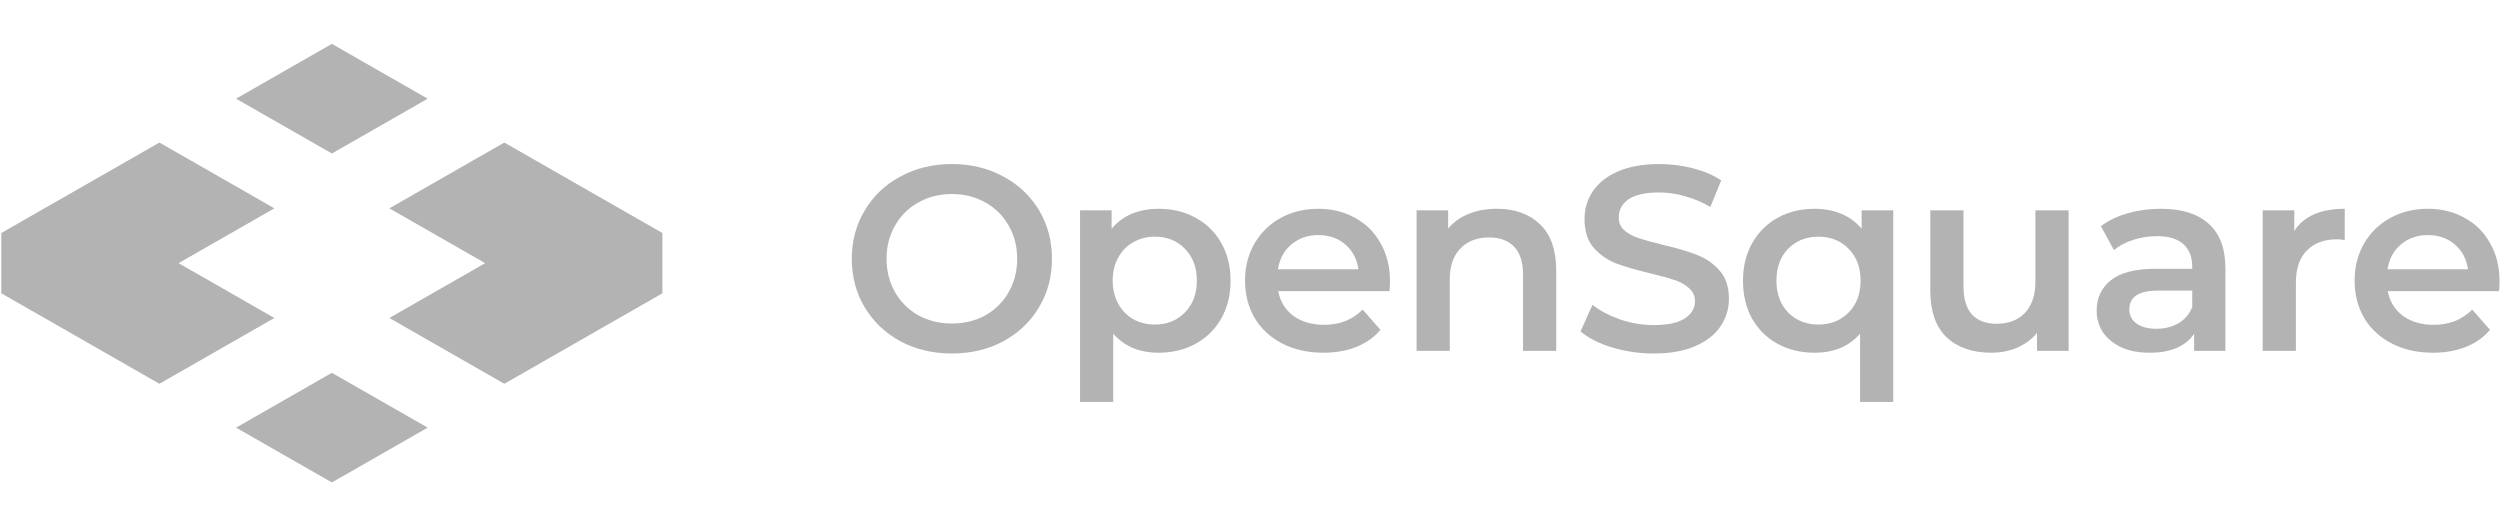
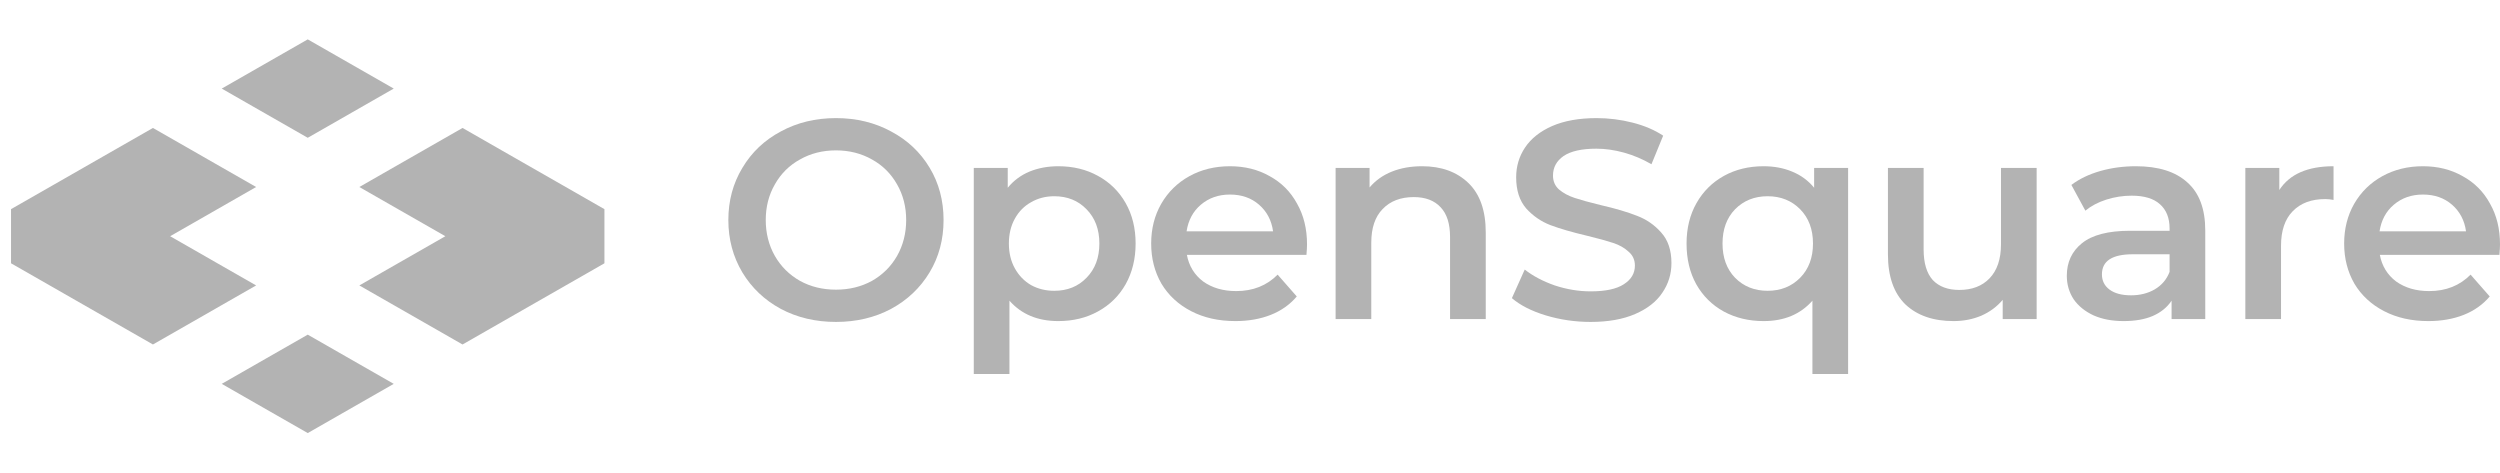
- <svg xmlns="http://www.w3.org/2000/svg" width="114" height="24" viewBox="0 0 114 24" fill="none">
-   <path d="M22.123 12L17.754 9.5L22.997 6.5L30.205 10.625V13.375L22.997 17.5L17.754 14.5L22.123 12Z" fill="black" fill-opacity="0.3" />
-   <path d="M12.511 14.5L8.143 12L12.511 9.5L7.269 6.5L0.06 10.625V13.375L7.269 17.5L12.511 14.5Z" fill="black" fill-opacity="0.3" />
-   <path d="M15.133 17L19.502 19.5L15.133 22L10.764 19.5L15.133 17Z" fill="black" fill-opacity="0.3" />
-   <path d="M19.502 4.5L15.133 2L10.764 4.5L15.133 7L19.502 4.5Z" fill="black" fill-opacity="0.3" />
-   <path d="M43.405 16.12C42.541 16.12 41.762 15.936 41.068 15.568C40.374 15.192 39.829 14.676 39.434 14.02C39.038 13.356 38.841 12.616 38.841 11.8C38.841 10.984 39.038 10.248 39.434 9.592C39.829 8.928 40.374 8.412 41.068 8.044C41.762 7.668 42.541 7.48 43.405 7.48C44.268 7.48 45.047 7.668 45.741 8.044C46.435 8.412 46.98 8.924 47.376 9.58C47.771 10.236 47.969 10.976 47.969 11.8C47.969 12.624 47.771 13.364 47.376 14.02C46.98 14.676 46.435 15.192 45.741 15.568C45.047 15.936 44.268 16.12 43.405 16.12ZM43.405 14.752C43.97 14.752 44.478 14.628 44.93 14.38C45.382 14.124 45.737 13.772 45.995 13.324C46.254 12.868 46.383 12.36 46.383 11.8C46.383 11.24 46.254 10.736 45.995 10.288C45.737 9.832 45.382 9.48 44.93 9.232C44.478 8.976 43.97 8.848 43.405 8.848C42.84 8.848 42.331 8.976 41.879 9.232C41.427 9.48 41.072 9.832 40.814 10.288C40.556 10.736 40.427 11.24 40.427 11.8C40.427 12.36 40.556 12.868 40.814 13.324C41.072 13.772 41.427 14.124 41.879 14.38C42.331 14.628 42.84 14.752 43.405 14.752Z" fill="black" fill-opacity="0.3" />
-   <path d="M52.833 9.52C53.462 9.52 54.023 9.656 54.516 9.928C55.016 10.2 55.408 10.584 55.69 11.08C55.972 11.576 56.114 12.148 56.114 12.796C56.114 13.444 55.972 14.02 55.69 14.524C55.408 15.02 55.016 15.404 54.516 15.676C54.023 15.948 53.462 16.084 52.833 16.084C51.961 16.084 51.271 15.796 50.763 15.22V18.328H49.25V9.592H50.69V10.432C50.94 10.128 51.247 9.9 51.61 9.748C51.981 9.596 52.389 9.52 52.833 9.52ZM52.663 14.8C53.22 14.8 53.676 14.616 54.032 14.248C54.395 13.88 54.576 13.396 54.576 12.796C54.576 12.196 54.395 11.712 54.032 11.344C53.676 10.976 53.22 10.792 52.663 10.792C52.3 10.792 51.974 10.876 51.683 11.044C51.392 11.204 51.162 11.436 50.993 11.74C50.823 12.044 50.739 12.396 50.739 12.796C50.739 13.196 50.823 13.548 50.993 13.852C51.162 14.156 51.392 14.392 51.683 14.56C51.974 14.72 52.3 14.8 52.663 14.8Z" fill="black" fill-opacity="0.3" />
-   <path d="M63.384 12.832C63.384 12.936 63.376 13.084 63.36 13.276H58.287C58.376 13.748 58.606 14.124 58.977 14.404C59.357 14.676 59.825 14.812 60.382 14.812C61.092 14.812 61.677 14.58 62.137 14.116L62.948 15.04C62.658 15.384 62.291 15.644 61.847 15.82C61.403 15.996 60.902 16.084 60.346 16.084C59.635 16.084 59.01 15.944 58.469 15.664C57.928 15.384 57.509 14.996 57.21 14.5C56.919 13.996 56.774 13.428 56.774 12.796C56.774 12.172 56.915 11.612 57.198 11.116C57.488 10.612 57.888 10.22 58.396 9.94C58.905 9.66 59.478 9.52 60.115 9.52C60.745 9.52 61.306 9.66 61.798 9.94C62.299 10.212 62.686 10.6 62.96 11.104C63.243 11.6 63.384 12.176 63.384 12.832ZM60.115 10.72C59.631 10.72 59.22 10.864 58.881 11.152C58.55 11.432 58.348 11.808 58.275 12.28H61.944C61.879 11.816 61.681 11.44 61.35 11.152C61.019 10.864 60.608 10.72 60.115 10.72Z" fill="black" fill-opacity="0.3" />
-   <path d="M68.264 9.52C69.079 9.52 69.733 9.756 70.225 10.228C70.717 10.7 70.963 11.4 70.963 12.328V16H69.45V12.52C69.45 11.96 69.317 11.54 69.051 11.26C68.784 10.972 68.405 10.828 67.913 10.828C67.356 10.828 66.916 10.996 66.593 11.332C66.27 11.66 66.109 12.136 66.109 12.76V16H64.596V9.592H66.036V10.42C66.286 10.124 66.601 9.9 66.981 9.748C67.36 9.596 67.788 9.52 68.264 9.52Z" fill="black" fill-opacity="0.3" />
-   <path d="M75.413 16.12C74.76 16.12 74.126 16.028 73.513 15.844C72.907 15.66 72.427 15.416 72.072 15.112L72.617 13.9C72.964 14.172 73.388 14.396 73.888 14.572C74.396 14.74 74.905 14.824 75.413 14.824C76.043 14.824 76.511 14.724 76.818 14.524C77.132 14.324 77.29 14.06 77.29 13.732C77.29 13.492 77.201 13.296 77.023 13.144C76.854 12.984 76.636 12.86 76.37 12.772C76.103 12.684 75.74 12.584 75.28 12.472C74.635 12.32 74.11 12.168 73.706 12.016C73.311 11.864 72.968 11.628 72.677 11.308C72.395 10.98 72.254 10.54 72.254 9.988C72.254 9.524 72.379 9.104 72.629 8.728C72.887 8.344 73.27 8.04 73.779 7.816C74.296 7.592 74.925 7.48 75.668 7.48C76.184 7.48 76.692 7.544 77.193 7.672C77.693 7.8 78.125 7.984 78.488 8.224L77.992 9.436C77.621 9.22 77.233 9.056 76.83 8.944C76.426 8.832 76.035 8.776 75.655 8.776C75.034 8.776 74.57 8.88 74.263 9.088C73.965 9.296 73.815 9.572 73.815 9.916C73.815 10.156 73.9 10.352 74.07 10.504C74.247 10.656 74.469 10.776 74.735 10.864C75.002 10.952 75.365 11.052 75.825 11.164C76.454 11.308 76.971 11.46 77.374 11.62C77.778 11.772 78.121 12.008 78.404 12.328C78.694 12.648 78.839 13.08 78.839 13.624C78.839 14.088 78.71 14.508 78.452 14.884C78.202 15.26 77.818 15.56 77.302 15.784C76.785 16.008 76.156 16.12 75.413 16.12Z" fill="black" fill-opacity="0.3" />
-   <path d="M86.332 9.592V18.328H84.819V15.22C84.31 15.796 83.62 16.084 82.749 16.084C82.119 16.084 81.554 15.948 81.054 15.676C80.561 15.404 80.174 15.02 79.891 14.524C79.617 14.028 79.48 13.452 79.48 12.796C79.48 12.148 79.621 11.576 79.904 11.08C80.186 10.584 80.573 10.2 81.066 9.928C81.558 9.656 82.119 9.52 82.749 9.52C83.192 9.52 83.596 9.596 83.959 9.748C84.33 9.9 84.641 10.128 84.891 10.432V9.592H86.332ZM82.918 14.8C83.475 14.8 83.935 14.616 84.298 14.248C84.661 13.88 84.843 13.396 84.843 12.796C84.843 12.196 84.661 11.712 84.298 11.344C83.935 10.976 83.475 10.792 82.918 10.792C82.361 10.792 81.901 10.976 81.538 11.344C81.183 11.712 81.005 12.196 81.005 12.796C81.005 13.396 81.183 13.88 81.538 14.248C81.901 14.616 82.361 14.8 82.918 14.8Z" fill="black" fill-opacity="0.3" />
-   <path d="M94.329 9.592V16H92.888V15.184C92.646 15.472 92.343 15.696 91.98 15.856C91.617 16.008 91.225 16.084 90.806 16.084C89.942 16.084 89.26 15.848 88.76 15.376C88.267 14.896 88.021 14.188 88.021 13.252V9.592H89.535V13.048C89.535 13.624 89.664 14.056 89.922 14.344C90.188 14.624 90.564 14.764 91.048 14.764C91.589 14.764 92.016 14.6 92.331 14.272C92.654 13.936 92.815 13.456 92.815 12.832V9.592H94.329Z" fill="black" fill-opacity="0.3" />
-   <path d="M98.538 9.52C99.49 9.52 100.216 9.748 100.717 10.204C101.225 10.652 101.479 11.332 101.479 12.244V16H100.051V15.22C99.865 15.5 99.599 15.716 99.252 15.868C98.913 16.012 98.501 16.084 98.017 16.084C97.533 16.084 97.109 16.004 96.746 15.844C96.383 15.676 96.1 15.448 95.898 15.16C95.705 14.864 95.608 14.532 95.608 14.164C95.608 13.588 95.822 13.128 96.249 12.784C96.685 12.432 97.367 12.256 98.295 12.256H99.966V12.16C99.966 11.712 99.829 11.368 99.555 11.128C99.288 10.888 98.889 10.768 98.356 10.768C97.993 10.768 97.634 10.824 97.278 10.936C96.931 11.048 96.637 11.204 96.395 11.404L95.802 10.312C96.141 10.056 96.548 9.86 97.024 9.724C97.501 9.588 98.005 9.52 98.538 9.52ZM98.332 14.992C98.711 14.992 99.046 14.908 99.337 14.74C99.635 14.564 99.845 14.316 99.966 13.996V13.252H98.404C97.533 13.252 97.097 13.536 97.097 14.104C97.097 14.376 97.206 14.592 97.424 14.752C97.642 14.912 97.944 14.992 98.332 14.992Z" fill="black" fill-opacity="0.3" />
-   <path d="M104.62 10.528C105.056 9.856 105.823 9.52 106.92 9.52V10.948C106.791 10.924 106.674 10.912 106.569 10.912C105.98 10.912 105.52 11.084 105.189 11.428C104.858 11.764 104.693 12.252 104.693 12.892V16H103.179V9.592H104.62V10.528Z" fill="black" fill-opacity="0.3" />
-   <path d="M113.98 12.832C113.98 12.936 113.972 13.084 113.956 13.276H108.883C108.972 13.748 109.202 14.124 109.573 14.404C109.953 14.676 110.421 14.812 110.978 14.812C111.688 14.812 112.273 14.58 112.733 14.116L113.544 15.04C113.254 15.384 112.886 15.644 112.442 15.82C111.999 15.996 111.498 16.084 110.941 16.084C110.231 16.084 109.606 15.944 109.065 15.664C108.524 15.384 108.104 14.996 107.806 14.5C107.515 13.996 107.37 13.428 107.37 12.796C107.37 12.172 107.511 11.612 107.794 11.116C108.084 10.612 108.484 10.22 108.992 9.94C109.501 9.66 110.074 9.52 110.711 9.52C111.341 9.52 111.902 9.66 112.394 9.94C112.894 10.212 113.282 10.6 113.556 11.104C113.839 11.6 113.98 12.176 113.98 12.832ZM110.711 10.72C110.227 10.72 109.815 10.864 109.476 11.152C109.146 11.432 108.944 11.808 108.871 12.28H112.539C112.475 11.816 112.277 11.44 111.946 11.152C111.615 10.864 111.204 10.72 110.711 10.72Z" fill="black" fill-opacity="0.3" />
+ <svg xmlns="http://www.w3.org/2000/svg" width="127" height="24" viewBox="0 0 127 24" fill="none">
+   <path d="M22.623 12L18.254 9.5L23.497 6.5L30.705 10.625V13.375L23.497 17.5L18.254 14.5L22.623 12Z" fill="black" fill-opacity="0.3" />
+   <path d="M13.011 14.5L8.643 12L13.011 9.5L7.769 6.5L0.56 10.625V13.375L7.769 17.5L13.011 14.5Z" fill="black" fill-opacity="0.3" />
+   <path d="M15.633 17L20.002 19.5L15.633 22L11.264 19.5L15.633 17Z" fill="black" fill-opacity="0.3" />
+   <path d="M20.002 4.5L15.633 2L11.264 4.5L15.633 7L20.002 4.5Z" fill="black" fill-opacity="0.3" />
+   <path d="M42.467 16.354C41.432 16.354 40.499 16.134 39.668 15.693C38.837 15.242 38.184 14.623 37.711 13.837C37.237 13.042 37 12.155 37 11.177C37 10.199 37.237 9.317 37.711 8.531C38.184 7.735 38.837 7.117 39.668 6.676C40.499 6.225 41.432 6 42.467 6C43.501 6 44.434 6.225 45.265 6.676C46.097 7.117 46.749 7.73 47.223 8.517C47.697 9.303 47.933 10.19 47.933 11.177C47.933 12.165 47.697 13.051 47.223 13.837C46.749 14.623 46.097 15.242 45.265 15.693C44.434 16.134 43.501 16.354 42.467 16.354ZM42.467 14.715C43.143 14.715 43.752 14.566 44.294 14.269C44.835 13.962 45.261 13.54 45.57 13.003C45.879 12.457 46.034 11.848 46.034 11.177C46.034 10.506 45.879 9.902 45.57 9.365C45.261 8.819 44.835 8.397 44.294 8.1C43.752 7.793 43.143 7.639 42.467 7.639C41.79 7.639 41.181 7.793 40.64 8.1C40.098 8.397 39.673 8.819 39.364 9.365C39.054 9.902 38.9 10.506 38.9 11.177C38.9 11.848 39.054 12.457 39.364 13.003C39.673 13.54 40.098 13.962 40.64 14.269C41.181 14.566 41.79 14.715 42.467 14.715Z" fill="black" fill-opacity="0.3" />
+   <path d="M53.76 8.445C54.514 8.445 55.185 8.608 55.775 8.934C56.375 9.26 56.843 9.72 57.182 10.314C57.52 10.909 57.689 11.594 57.689 12.371C57.689 13.147 57.52 13.837 57.182 14.441C56.843 15.036 56.375 15.496 55.775 15.822C55.185 16.148 54.514 16.311 53.76 16.311C52.716 16.311 51.889 15.966 51.28 15.275V19H49.468V8.531H51.193V9.538C51.493 9.173 51.86 8.9 52.295 8.718C52.74 8.536 53.228 8.445 53.76 8.445ZM53.557 14.772C54.224 14.772 54.77 14.552 55.195 14.111C55.63 13.67 55.848 13.09 55.848 12.371C55.848 11.652 55.63 11.072 55.195 10.63C54.77 10.19 54.224 9.969 53.557 9.969C53.122 9.969 52.73 10.07 52.382 10.271C52.034 10.463 51.759 10.741 51.556 11.105C51.353 11.469 51.251 11.891 51.251 12.371C51.251 12.85 51.353 13.272 51.556 13.636C51.759 14 52.034 14.283 52.382 14.485C52.73 14.676 53.122 14.772 53.557 14.772Z" fill="black" fill-opacity="0.3" />
+   <path d="M66.397 12.414C66.397 12.538 66.388 12.716 66.368 12.946H60.293C60.399 13.511 60.675 13.962 61.119 14.298C61.574 14.623 62.134 14.787 62.801 14.787C63.652 14.787 64.353 14.508 64.904 13.952L65.876 15.06C65.528 15.472 65.088 15.784 64.556 15.995C64.024 16.205 63.425 16.311 62.758 16.311C61.907 16.311 61.158 16.143 60.51 15.807C59.863 15.472 59.36 15.007 59.002 14.413C58.654 13.809 58.48 13.128 58.48 12.371C58.48 11.623 58.649 10.952 58.988 10.357C59.336 9.753 59.814 9.284 60.423 8.948C61.032 8.612 61.719 8.445 62.482 8.445C63.236 8.445 63.908 8.612 64.498 8.948C65.097 9.274 65.561 9.739 65.89 10.343C66.228 10.937 66.397 11.628 66.397 12.414ZM62.482 9.883C61.902 9.883 61.409 10.055 61.003 10.4C60.607 10.736 60.365 11.187 60.278 11.752H64.672C64.595 11.196 64.358 10.746 63.961 10.4C63.565 10.055 63.072 9.883 62.482 9.883Z" fill="black" fill-opacity="0.3" />
+   <path d="M72.242 8.445C73.219 8.445 74.002 8.728 74.591 9.293C75.181 9.859 75.476 10.698 75.476 11.81V16.21H73.663V12.04C73.663 11.369 73.504 10.865 73.185 10.53C72.866 10.185 72.411 10.012 71.822 10.012C71.155 10.012 70.628 10.213 70.241 10.616C69.855 11.009 69.661 11.58 69.661 12.327V16.21H67.849V8.531H69.574V9.523C69.874 9.169 70.251 8.9 70.705 8.718C71.159 8.536 71.672 8.445 72.242 8.445Z" fill="black" fill-opacity="0.3" />
+   <path d="M80.806 16.354C80.023 16.354 79.264 16.244 78.529 16.023C77.804 15.803 77.229 15.51 76.804 15.146L77.456 13.694C77.872 14.02 78.379 14.288 78.979 14.499C79.588 14.7 80.197 14.801 80.806 14.801C81.56 14.801 82.121 14.681 82.488 14.441C82.865 14.202 83.053 13.885 83.053 13.492C83.053 13.205 82.947 12.97 82.734 12.788C82.531 12.596 82.27 12.447 81.951 12.342C81.632 12.236 81.197 12.117 80.646 11.982C79.873 11.8 79.245 11.618 78.761 11.436C78.288 11.254 77.877 10.971 77.529 10.587C77.19 10.194 77.021 9.667 77.021 9.006C77.021 8.449 77.171 7.946 77.471 7.496C77.78 7.035 78.239 6.671 78.848 6.403C79.467 6.134 80.221 6 81.11 6C81.729 6 82.338 6.077 82.937 6.23C83.537 6.383 84.054 6.604 84.489 6.892L83.894 8.344C83.45 8.085 82.986 7.889 82.502 7.754C82.019 7.62 81.55 7.553 81.096 7.553C80.352 7.553 79.796 7.678 79.428 7.927C79.071 8.176 78.892 8.507 78.892 8.919C78.892 9.207 78.993 9.442 79.196 9.624C79.409 9.806 79.675 9.95 79.994 10.055C80.313 10.161 80.748 10.281 81.299 10.415C82.053 10.587 82.671 10.77 83.155 10.961C83.638 11.143 84.049 11.426 84.387 11.81C84.735 12.193 84.909 12.711 84.909 13.363C84.909 13.919 84.755 14.422 84.445 14.873C84.146 15.323 83.687 15.683 83.068 15.951C82.449 16.22 81.695 16.354 80.806 16.354Z" fill="black" fill-opacity="0.3" />
+   <path d="M93.884 8.531V19H92.071V15.275C91.462 15.966 90.636 16.311 89.592 16.311C88.838 16.311 88.161 16.148 87.562 15.822C86.972 15.496 86.508 15.036 86.17 14.441C85.841 13.847 85.677 13.157 85.677 12.371C85.677 11.594 85.846 10.909 86.184 10.314C86.522 9.72 86.987 9.26 87.576 8.934C88.166 8.608 88.838 8.445 89.592 8.445C90.123 8.445 90.607 8.536 91.042 8.718C91.487 8.9 91.859 9.173 92.158 9.538V8.531H93.884ZM89.795 14.772C90.462 14.772 91.013 14.552 91.448 14.111C91.883 13.67 92.1 13.09 92.1 12.371C92.1 11.652 91.883 11.072 91.448 10.63C91.013 10.19 90.462 9.969 89.795 9.969C89.128 9.969 88.577 10.19 88.142 10.63C87.716 11.072 87.504 11.652 87.504 12.371C87.504 13.09 87.716 13.67 88.142 14.111C88.577 14.552 89.128 14.772 89.795 14.772Z" fill="black" fill-opacity="0.3" />
+   <path d="M103.462 8.531V16.21H101.737V15.232C101.447 15.577 101.084 15.846 100.649 16.038C100.214 16.22 99.745 16.311 99.243 16.311C98.208 16.311 97.391 16.028 96.792 15.462C96.202 14.887 95.907 14.039 95.907 12.917V8.531H97.72V12.673C97.72 13.363 97.875 13.88 98.184 14.226C98.503 14.561 98.953 14.729 99.532 14.729C100.18 14.729 100.693 14.532 101.07 14.139C101.456 13.737 101.65 13.162 101.65 12.414V8.531H103.462Z" fill="black" fill-opacity="0.3" />
+   <path d="M108.503 8.445C109.644 8.445 110.514 8.718 111.114 9.264C111.723 9.801 112.027 10.616 112.027 11.709V16.21H110.316V15.275C110.094 15.611 109.775 15.87 109.359 16.052C108.953 16.225 108.46 16.311 107.88 16.311C107.3 16.311 106.792 16.215 106.357 16.023C105.922 15.822 105.584 15.549 105.342 15.204C105.11 14.849 104.994 14.451 104.994 14.01C104.994 13.32 105.251 12.768 105.763 12.356C106.285 11.934 107.102 11.723 108.213 11.723H110.215V11.608C110.215 11.072 110.05 10.659 109.722 10.372C109.403 10.084 108.924 9.94 108.286 9.94C107.851 9.94 107.421 10.007 106.995 10.142C106.58 10.276 106.227 10.463 105.937 10.702L105.226 9.394C105.632 9.087 106.121 8.852 106.691 8.689C107.261 8.526 107.865 8.445 108.503 8.445ZM108.257 15.002C108.711 15.002 109.112 14.902 109.461 14.7C109.818 14.489 110.07 14.192 110.215 13.809V12.917H108.344C107.3 12.917 106.778 13.257 106.778 13.938C106.778 14.264 106.908 14.523 107.169 14.715C107.43 14.906 107.793 15.002 108.257 15.002Z" fill="black" fill-opacity="0.3" />
+   <path d="M115.789 9.653C116.311 8.847 117.229 8.445 118.544 8.445V10.156C118.389 10.127 118.249 10.113 118.123 10.113C117.418 10.113 116.867 10.319 116.47 10.731C116.074 11.134 115.876 11.719 115.876 12.486V16.21H114.063V8.531H115.789V9.653Z" fill="black" fill-opacity="0.3" />
+   <path d="M127 12.414C127 12.538 126.99 12.716 126.971 12.946H120.895C121.002 13.511 121.277 13.962 121.722 14.298C122.176 14.623 122.737 14.787 123.404 14.787C124.255 14.787 124.955 14.508 125.506 13.952L126.478 15.06C126.13 15.472 125.69 15.784 125.158 15.995C124.627 16.205 124.027 16.311 123.36 16.311C122.51 16.311 121.76 16.143 121.113 15.807C120.465 15.472 119.962 15.007 119.605 14.413C119.257 13.809 119.083 13.128 119.083 12.371C119.083 11.623 119.252 10.952 119.59 10.357C119.938 9.753 120.417 9.284 121.026 8.948C121.635 8.612 122.321 8.445 123.085 8.445C123.839 8.445 124.511 8.612 125.1 8.948C125.7 9.274 126.164 9.739 126.492 10.343C126.831 10.937 127 11.628 127 12.414ZM123.085 9.883C122.505 9.883 122.012 10.055 121.606 10.4C121.209 10.736 120.968 11.187 120.881 11.752H125.274C125.197 11.196 124.96 10.746 124.564 10.4C124.168 10.055 123.675 9.883 123.085 9.883Z" fill="black" fill-opacity="0.3" />
</svg>
